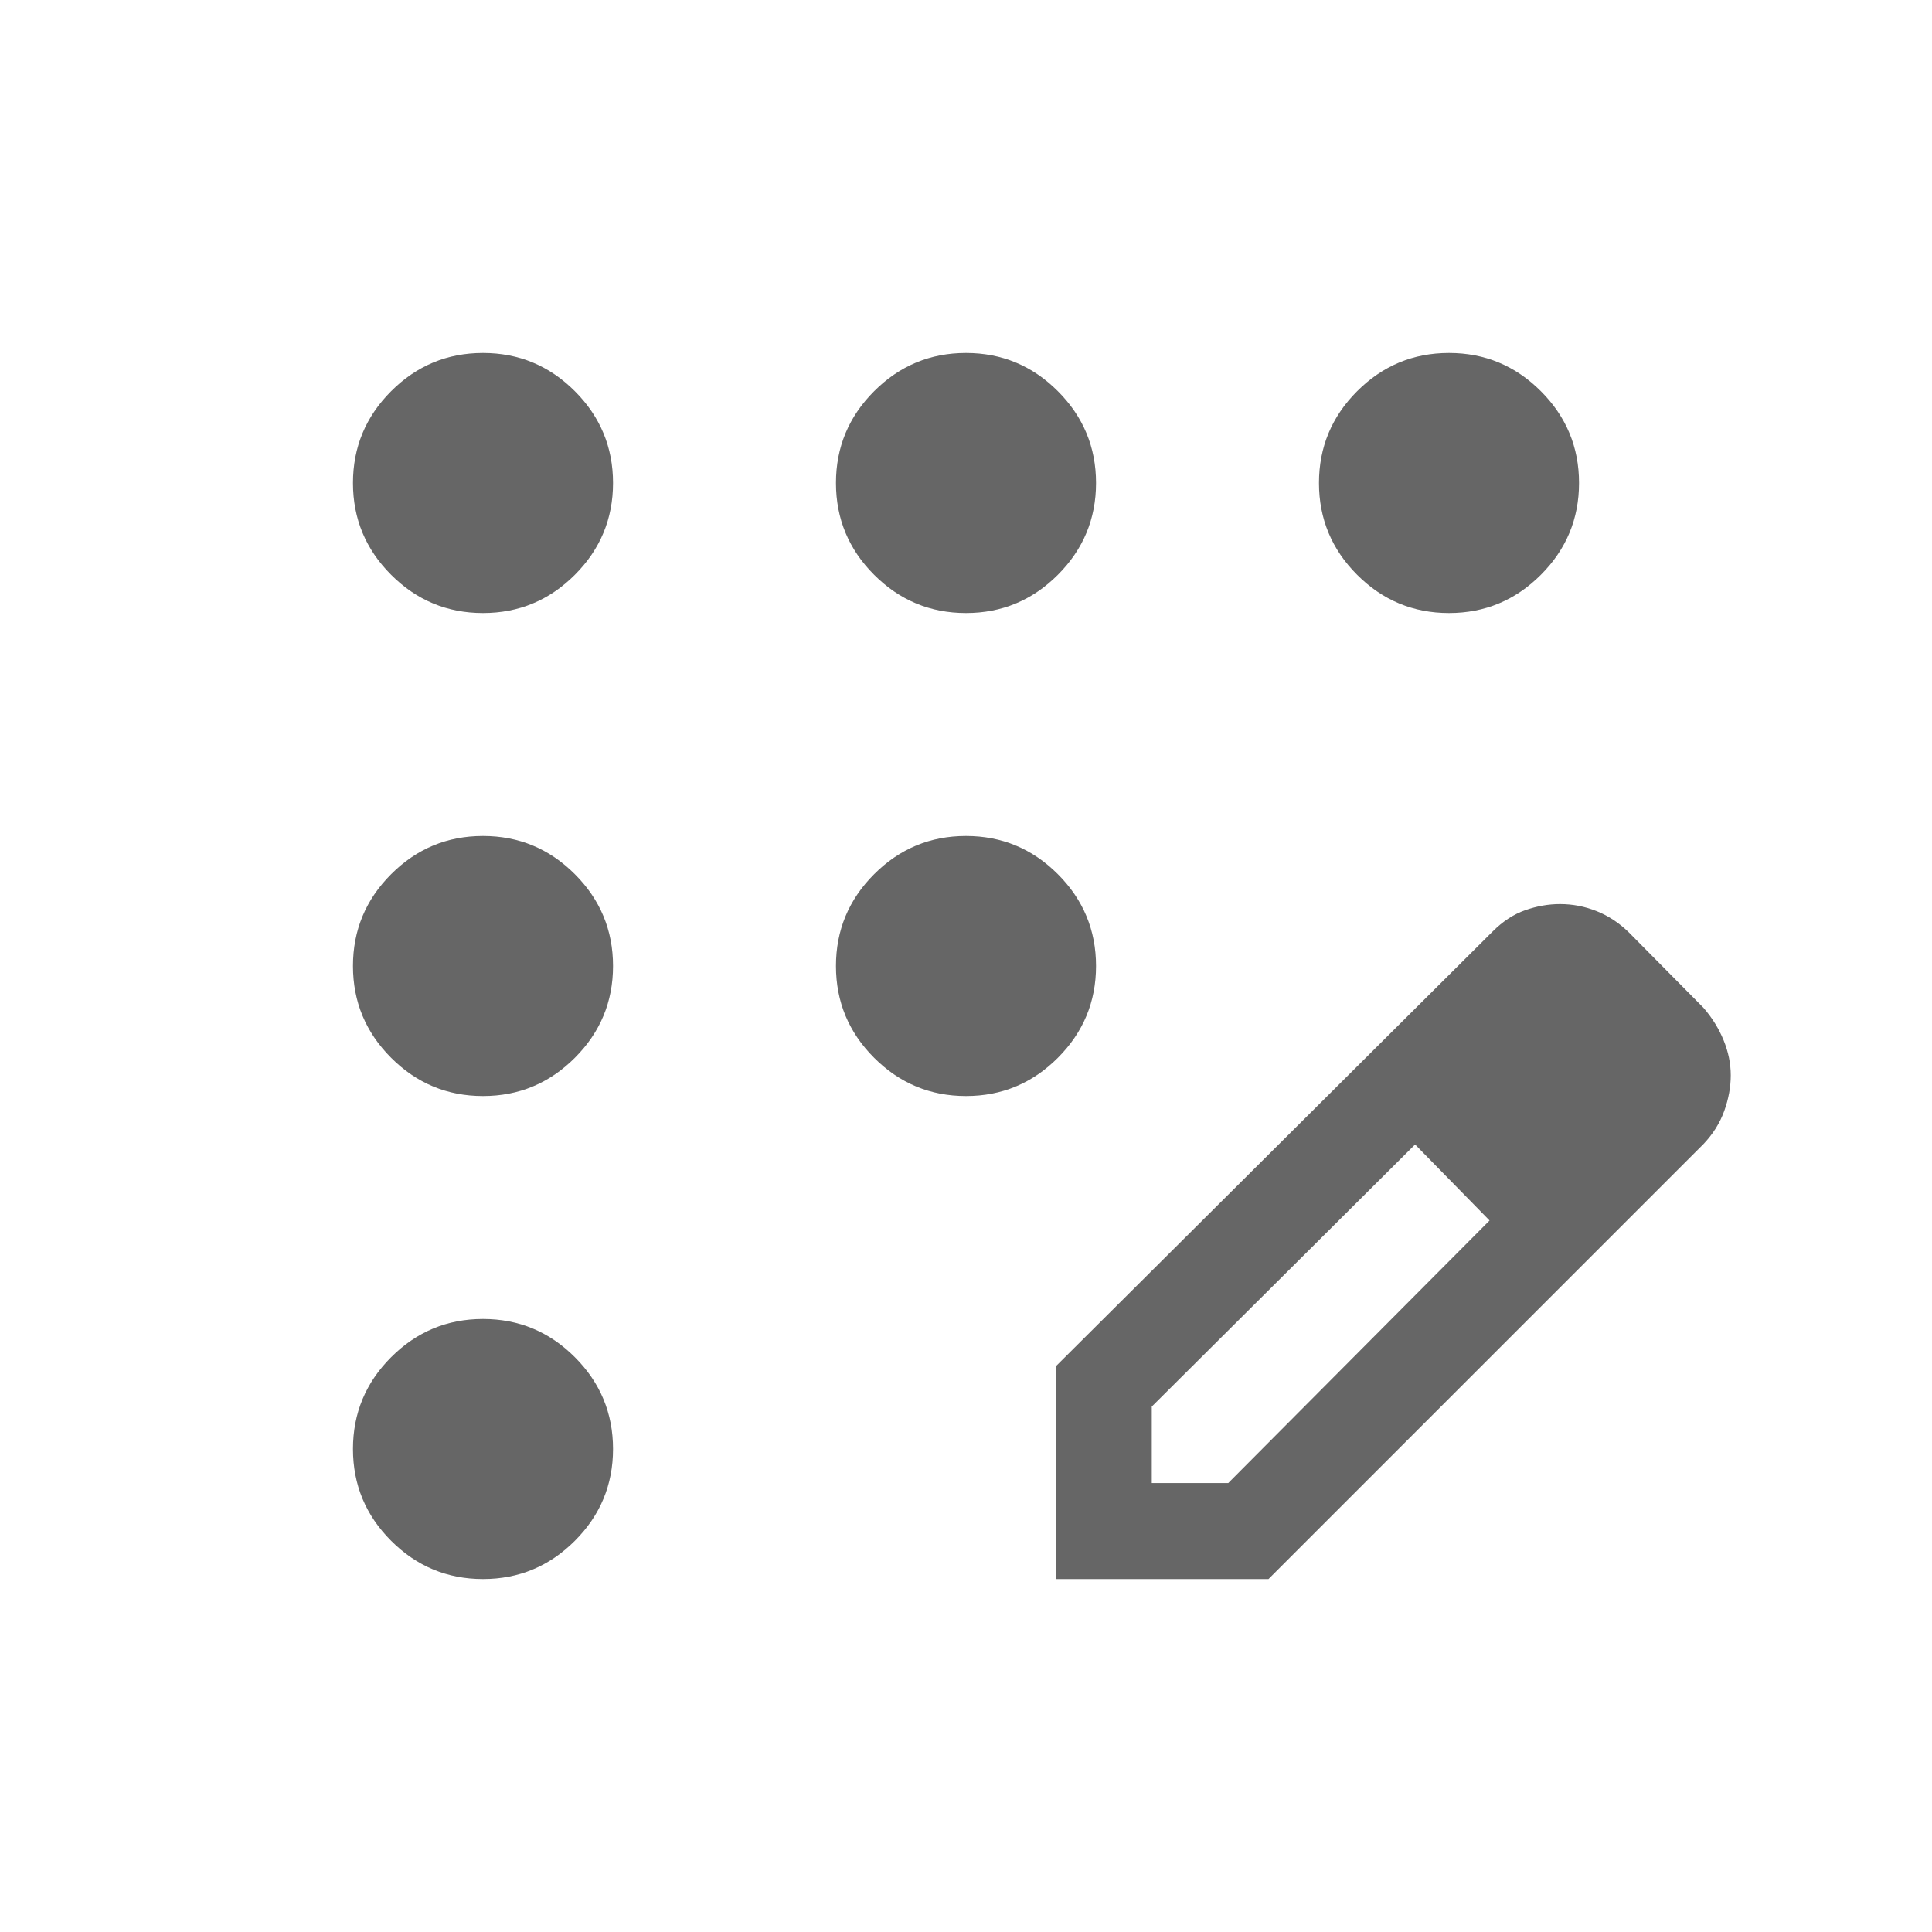
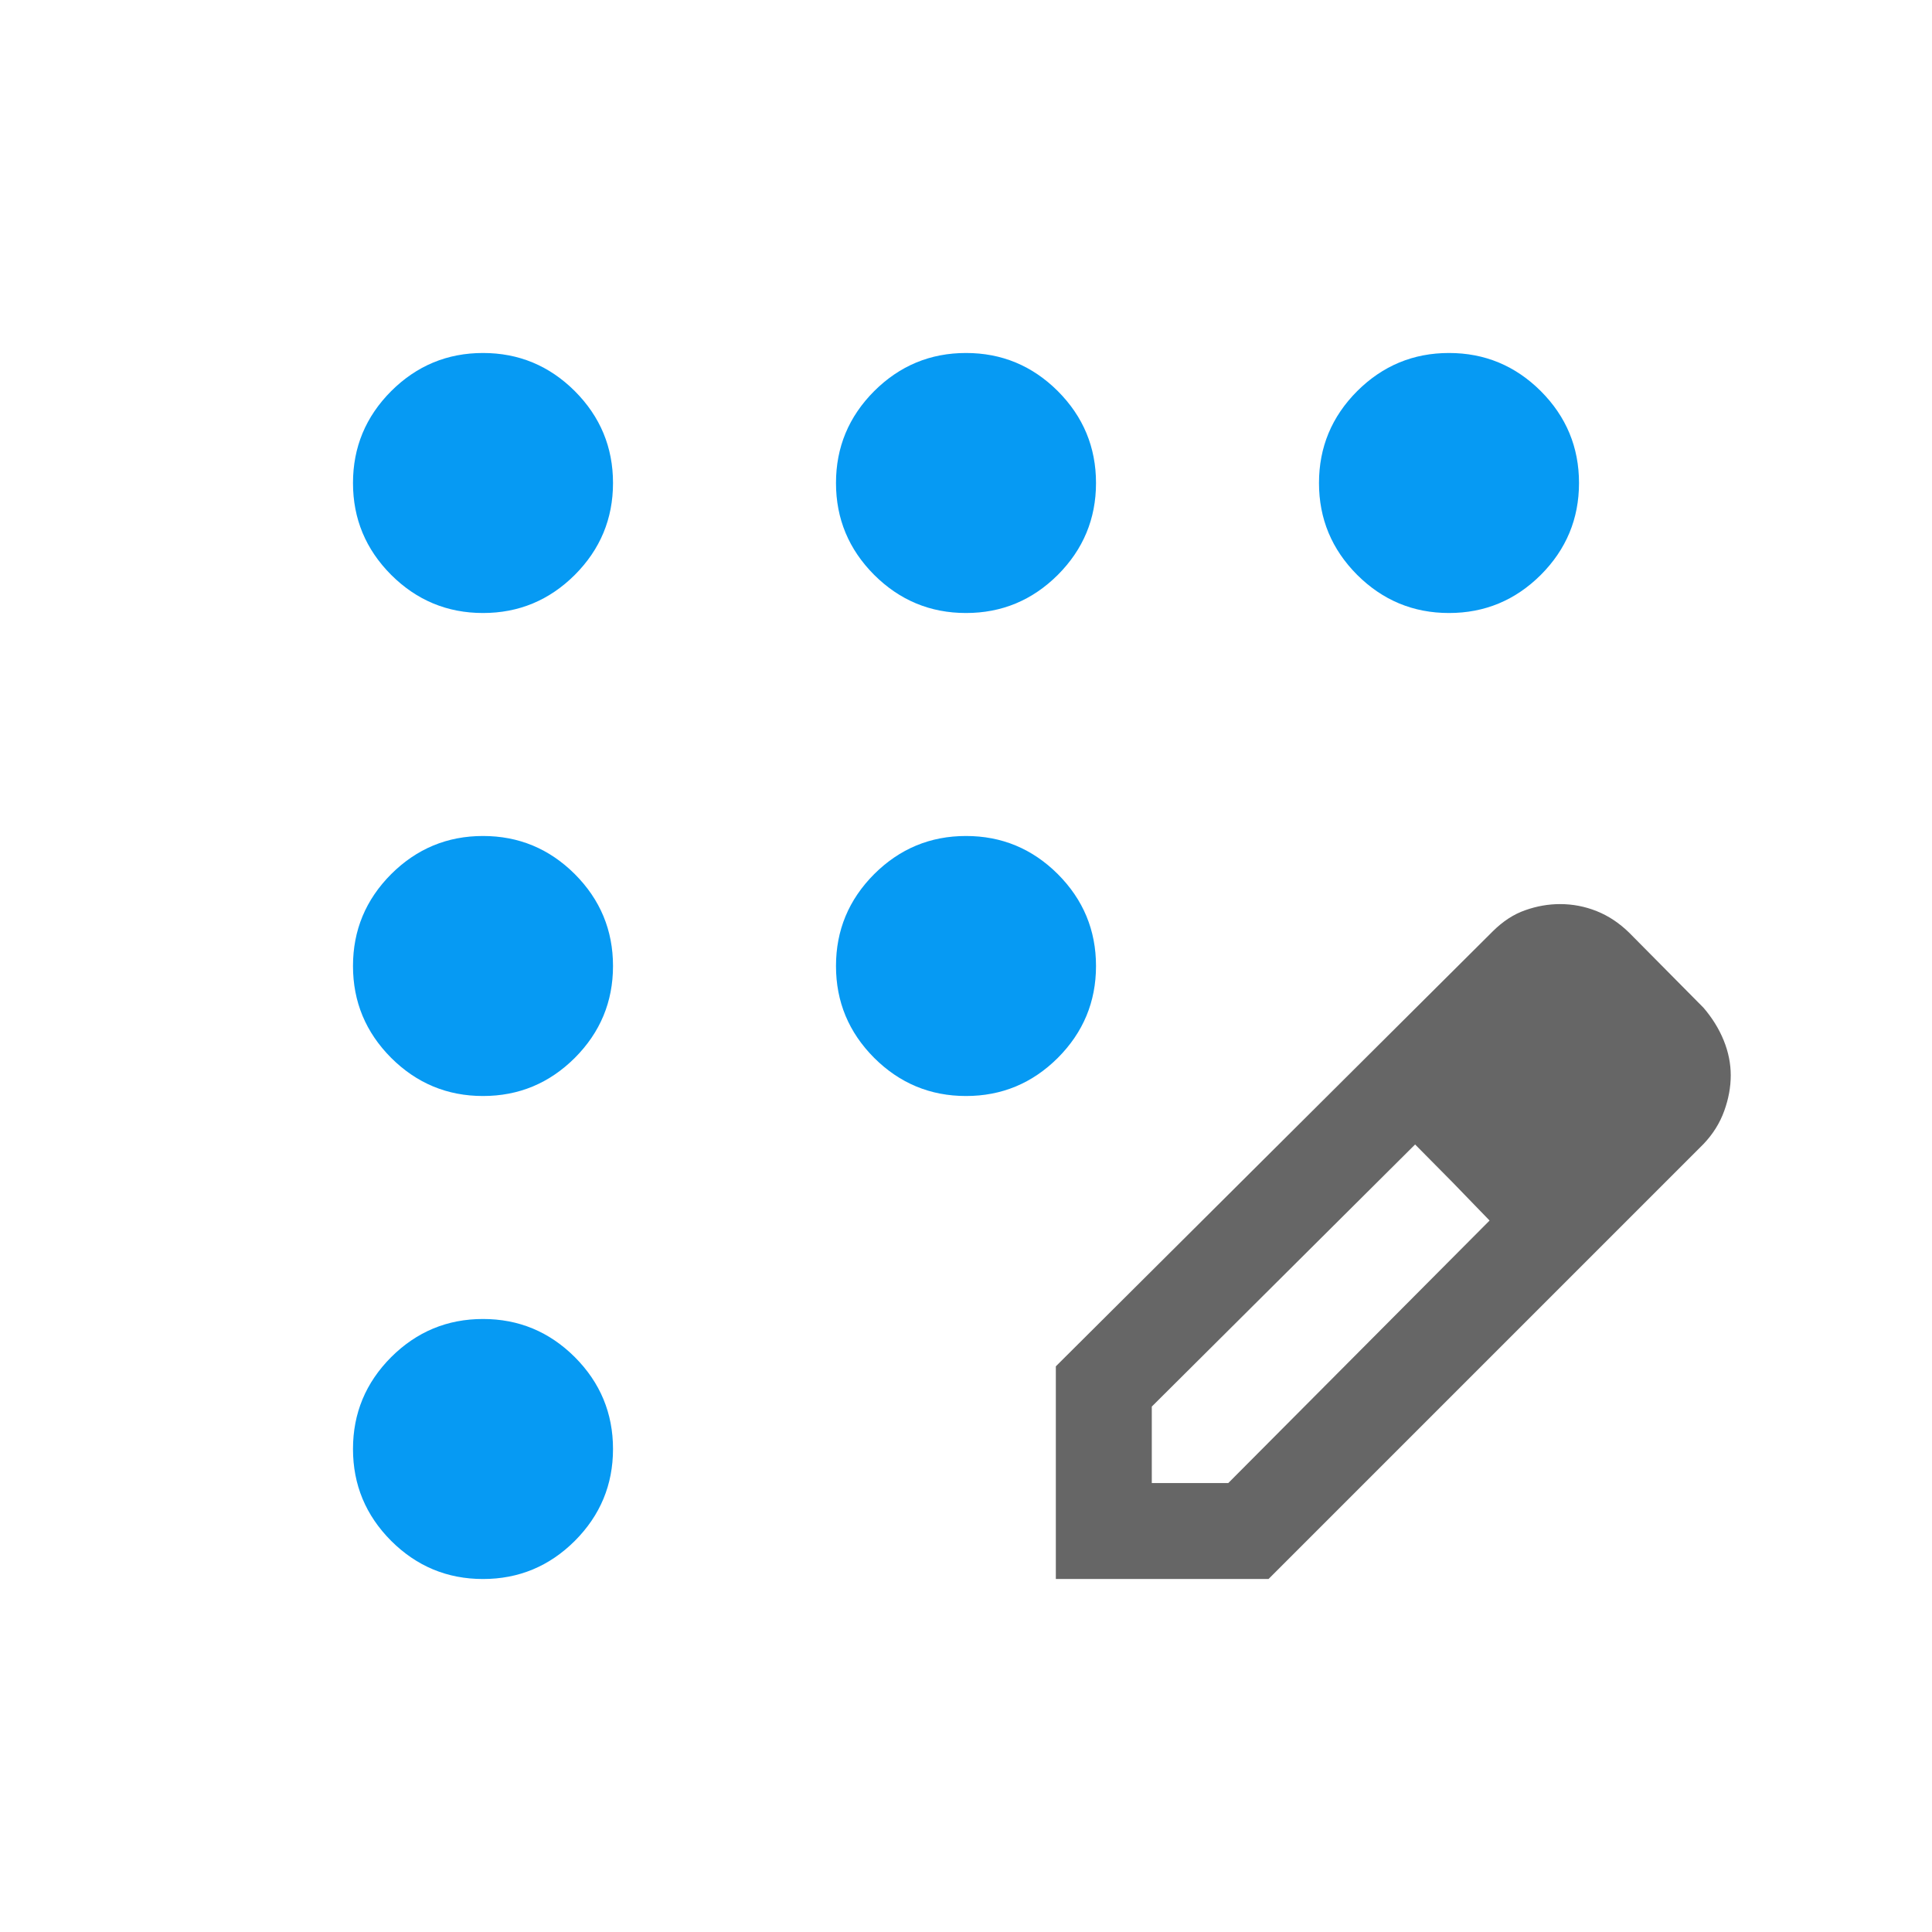
- <svg xmlns="http://www.w3.org/2000/svg" height="24px" viewBox="0 -960 960 960" width="24px" fill="#666666">
-   <path d="M240-175.39q-26.65 0-45.63-18.98-18.98-18.98-18.98-45.63 0-26.65 18.98-45.63 18.98-18.98 45.63-18.98 26.65 0 45.63 18.98 18.98 18.98 18.98 45.63 0 26.65-18.98 45.63-18.98 18.98-45.63 18.98Zm0-240q-26.65 0-45.63-18.98-18.98-18.98-18.98-45.63 0-26.65 18.98-45.63 18.98-18.98 45.63-18.98 26.65 0 45.63 18.98 18.98 18.98 18.98 45.63 0 26.65-18.98 45.63-18.98 18.98-45.63 18.98Zm0-240q-26.65 0-45.63-18.98-18.98-18.98-18.98-45.63 0-26.65 18.98-45.63 18.98-18.98 45.63-18.98 26.65 0 45.63 18.98 18.98 18.98 18.98 45.63 0 26.65-18.98 45.63-18.98 18.98-45.63 18.98Zm240 0q-26.65 0-45.63-18.98-18.98-18.98-18.98-45.63 0-26.65 18.98-45.63 18.98-18.98 45.63-18.98 26.65 0 45.63 18.98 18.98 18.98 18.98 45.63 0 26.65-18.98 45.63-18.98 18.98-45.63 18.98Zm240 0q-26.65 0-45.63-18.98-18.98-18.98-18.98-45.63 0-26.65 18.98-45.63 18.98-18.98 45.63-18.98 26.65 0 45.63 18.98 18.98 18.98 18.98 45.63 0 26.65-18.98 45.63-18.98 18.98-45.63 18.98Zm-240 240q-26.65 0-45.63-18.98-18.98-18.98-18.98-45.63 0-26.65 18.98-45.63 18.98-18.98 45.63-18.98 26.65 0 45.63 18.98 18.98 18.98 18.98 45.63 0 26.65-18.98 45.63-18.98 18.98-45.63 18.98Zm44.62 240v-105.69l217.15-216.15q7.46-7.46 16.11-10.5 8.65-3.04 17.3-3.04 9.43 0 18.25 3.54t16.03 10.62l37 37.38q6.46 7.46 10 16.15 3.54 8.7 3.54 17.39 0 8.69-3.23 17.69-3.23 9-10.31 16.46L630.31-175.39H524.62Zm287.69-250.3-37-37.39 37 37.39Zm-240 202.61h38l129.84-130.46-18.38-19-18.62-18.77-130.84 130.23v38Zm149.46-149.46-18.62-18.77 37 37.77-18.38-19Z" />
+ <svg xmlns="http://www.w3.org/2000/svg" width="100%" height="100%" viewBox="0 0 24 24" version="1.1" xml:space="preserve" style="fill-rule:evenodd;clip-rule:evenodd;stroke-linejoin:round;stroke-miterlimit:2;">
+   <path d="M6,19.615C5.556,19.615 5.176,19.457 4.859,19.141C4.543,18.824 4.385,18.444 4.385,18C4.385,17.556 4.543,17.176 4.859,16.859C5.176,16.543 5.556,16.385 6,16.385C6.444,16.385 6.824,16.543 7.141,16.859C7.457,17.176 7.615,17.556 7.615,18C7.615,18.444 7.457,18.824 7.141,19.141C6.824,19.457 6.444,19.615 6,19.615Z" style="fill:rgb(6,154,243);fill-rule:nonzero;" />
+   <path d="M6,13.615C5.556,13.615 5.176,13.457 4.859,13.141C4.543,12.824 4.385,12.444 4.385,12C4.385,11.556 4.543,11.176 4.859,10.859C5.176,10.543 5.556,10.385 6,10.385C6.444,10.385 6.824,10.543 7.141,10.859C7.457,11.176 7.615,11.556 7.615,12C7.615,12.444 7.457,12.824 7.141,13.141C6.824,13.457 6.444,13.615 6,13.615Z" style="fill:rgb(6,154,243);fill-rule:nonzero;" />
+   <path d="M6,7.615C5.556,7.615 5.176,7.457 4.859,7.141C4.543,6.824 4.385,6.444 4.385,6C4.385,5.556 4.543,5.176 4.859,4.859C5.176,4.543 5.556,4.385 6,4.385C6.444,4.385 6.824,4.543 7.141,4.859C7.457,5.176 7.615,5.556 7.615,6C7.615,6.444 7.457,6.824 7.141,7.141C6.824,7.457 6.444,7.615 6,7.615Z" style="fill:rgb(6,154,243);fill-rule:nonzero;" />
+   <path d="M12,7.615C11.556,7.615 11.176,7.457 10.859,7.141C10.543,6.824 10.385,6.444 10.385,6C10.385,5.556 10.543,5.176 10.859,4.859C11.176,4.543 11.556,4.385 12,4.385C12.444,4.385 12.824,4.543 13.141,4.859C13.457,5.176 13.615,5.556 13.615,6C13.615,6.444 13.457,6.824 13.141,7.141C12.824,7.457 12.444,7.615 12,7.615Z" style="fill:rgb(6,154,243);fill-rule:nonzero;" />
+   <path d="M18,7.615C17.556,7.615 17.176,7.457 16.859,7.141C16.543,6.824 16.385,6.444 16.385,6C16.385,5.556 16.543,5.176 16.859,4.859C17.176,4.543 17.556,4.385 18,4.385C18.444,4.385 18.824,4.543 19.141,4.859C19.457,5.176 19.615,5.556 19.615,6C19.615,6.444 19.457,6.824 19.141,7.141C18.824,7.457 18.444,7.615 18,7.615Z" style="fill:rgb(6,154,243);fill-rule:nonzero;" />
+   <path d="M12,13.615C11.556,13.615 11.176,13.457 10.859,13.141C10.543,12.824 10.385,12.444 10.385,12C10.385,11.556 10.543,11.176 10.859,10.859C11.176,10.543 11.556,10.385 12,10.385C12.444,10.385 12.824,10.543 13.141,10.859C13.457,11.176 13.615,11.556 13.615,12C13.615,12.444 13.457,12.824 13.141,13.141C12.824,13.457 12.444,13.615 12,13.615Z" style="fill:rgb(6,154,243);fill-rule:nonzero;" />
+   <path d="M13.116,19.615L13.116,16.973L18.544,11.569C18.669,11.445 18.803,11.357 18.947,11.307C19.091,11.256 19.235,11.231 19.38,11.231C19.537,11.231 19.689,11.26 19.836,11.319C19.983,11.378 20.116,11.467 20.237,11.585L21.162,12.519C21.269,12.644 21.353,12.778 21.412,12.923C21.471,13.068 21.5,13.213 21.5,13.358C21.5,13.503 21.473,13.65 21.419,13.8C21.365,13.95 21.28,14.087 21.162,14.211L15.758,19.615L13.116,19.615ZM14.308,18.423L15.258,18.423L18.504,15.162L18.044,14.687L17.579,14.217L14.308,17.473L14.308,18.423Z" style="fill:rgb(102,102,102);fill-rule:nonzero;" />
</svg>
